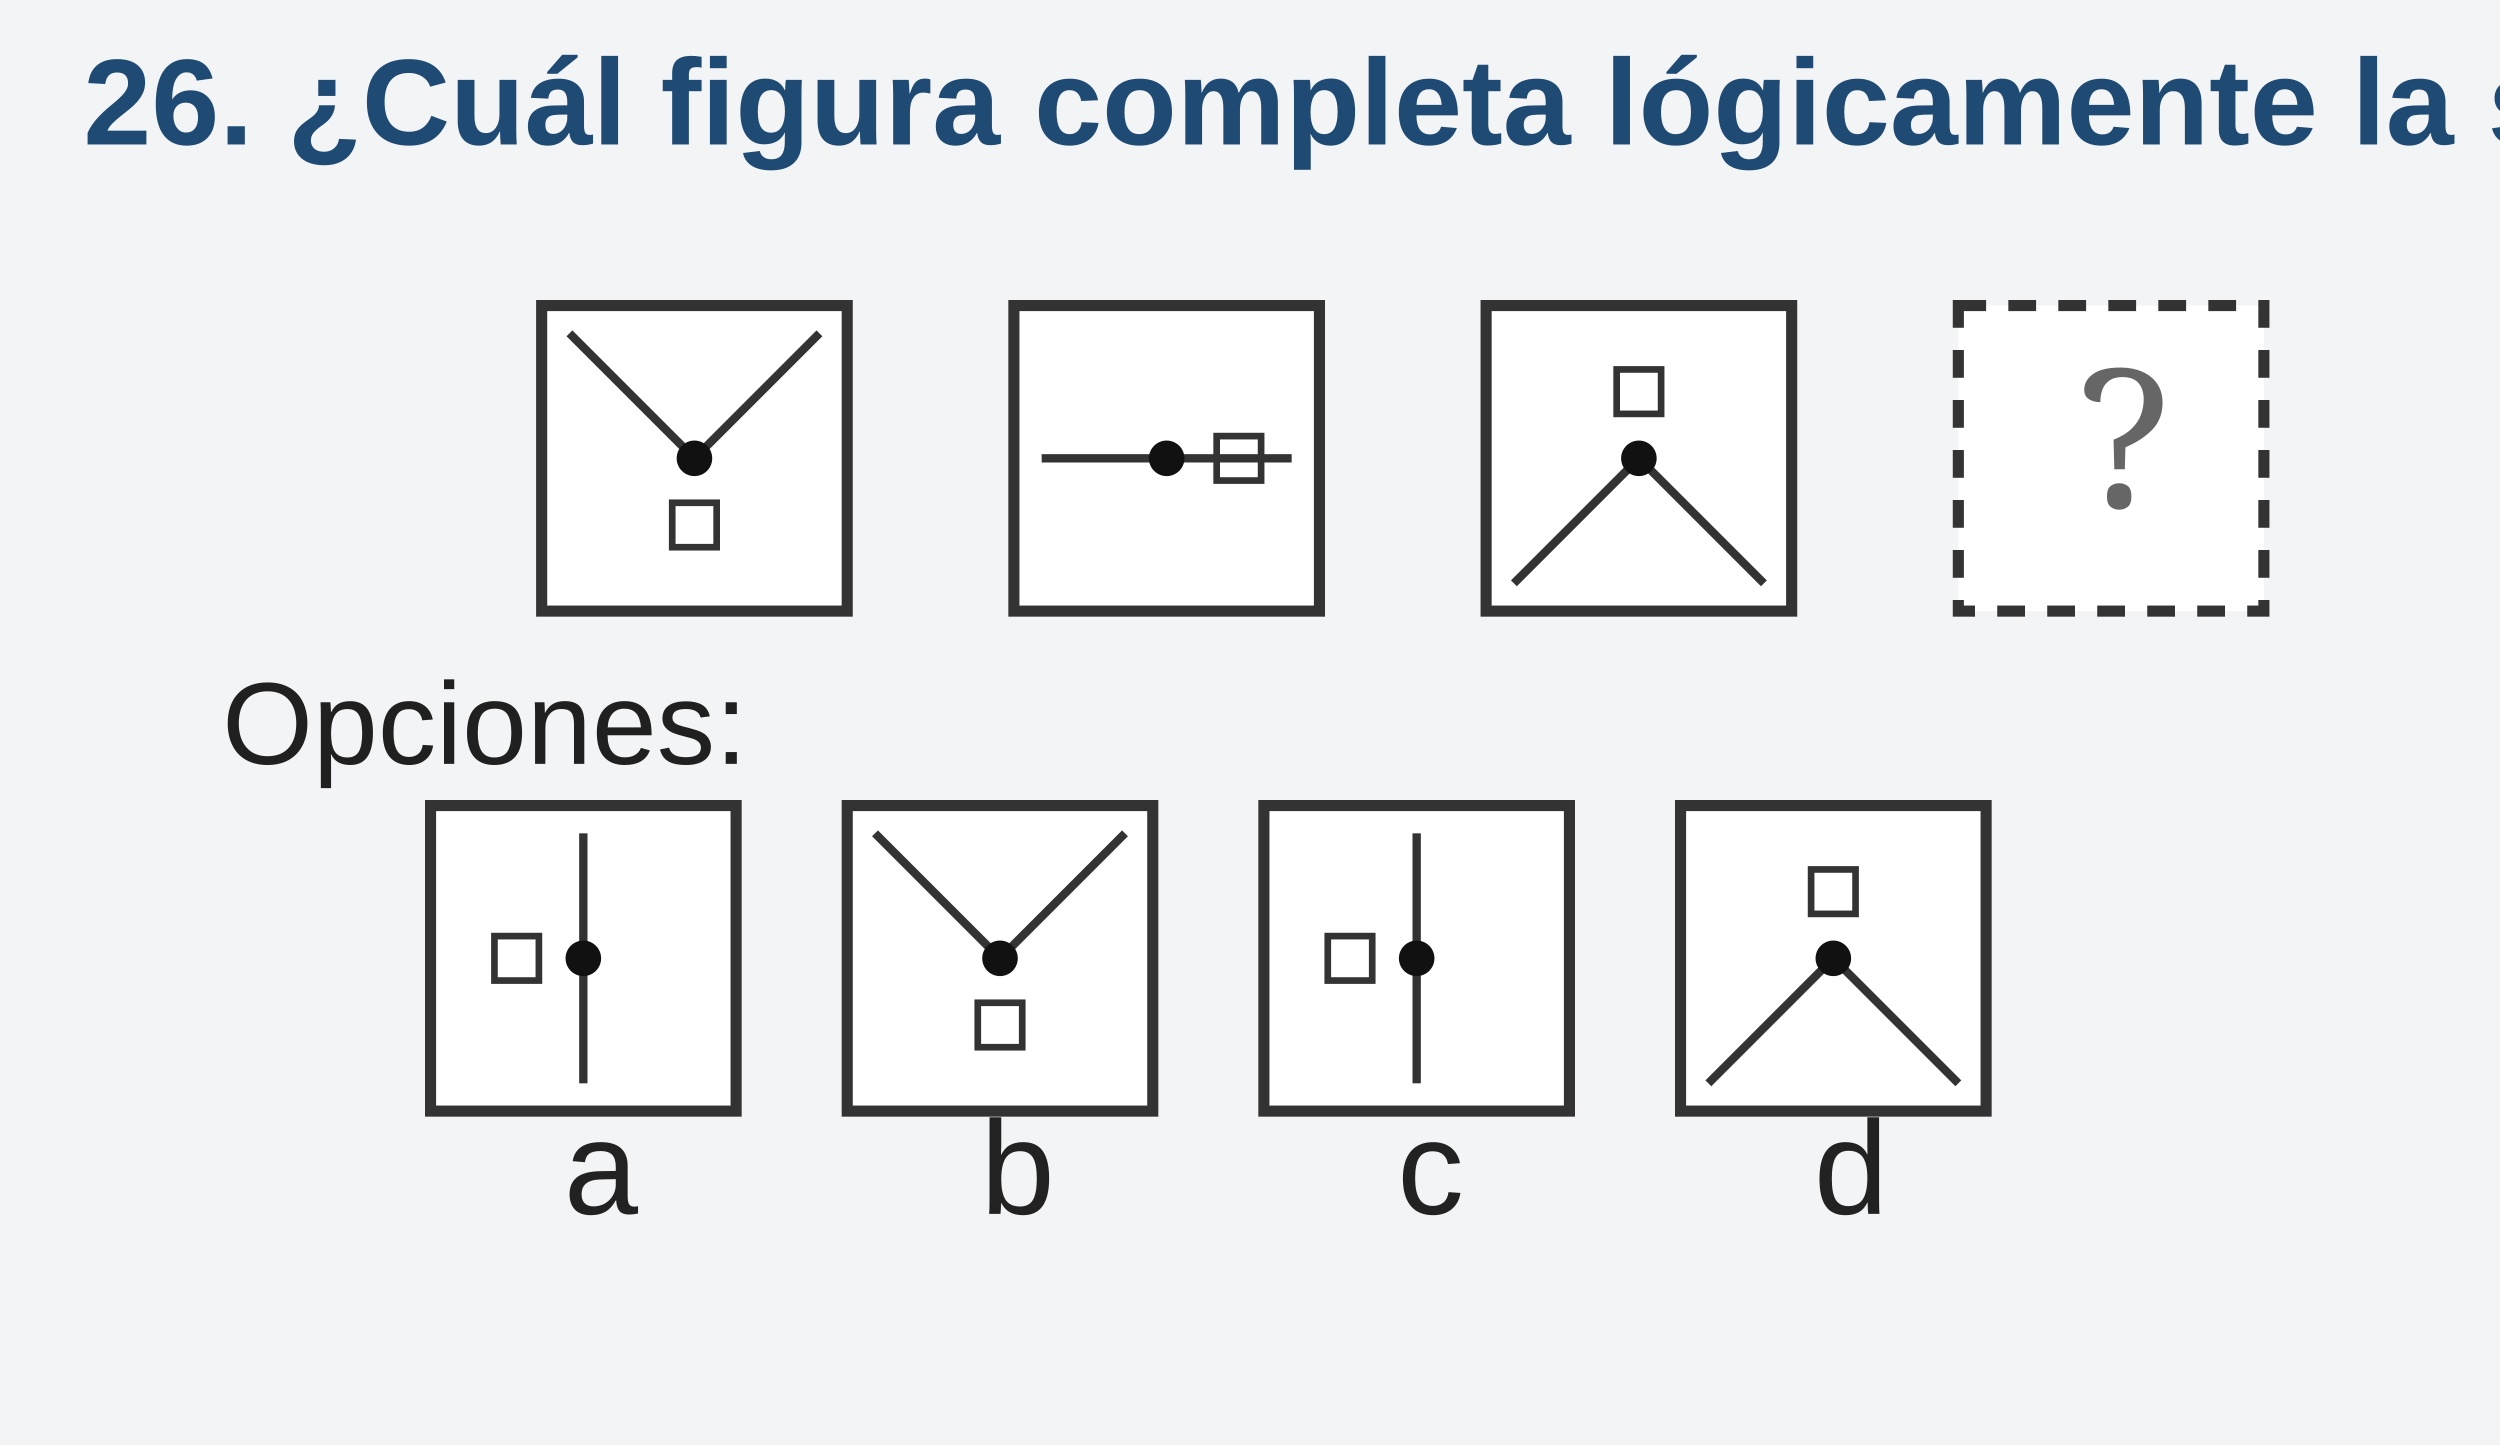
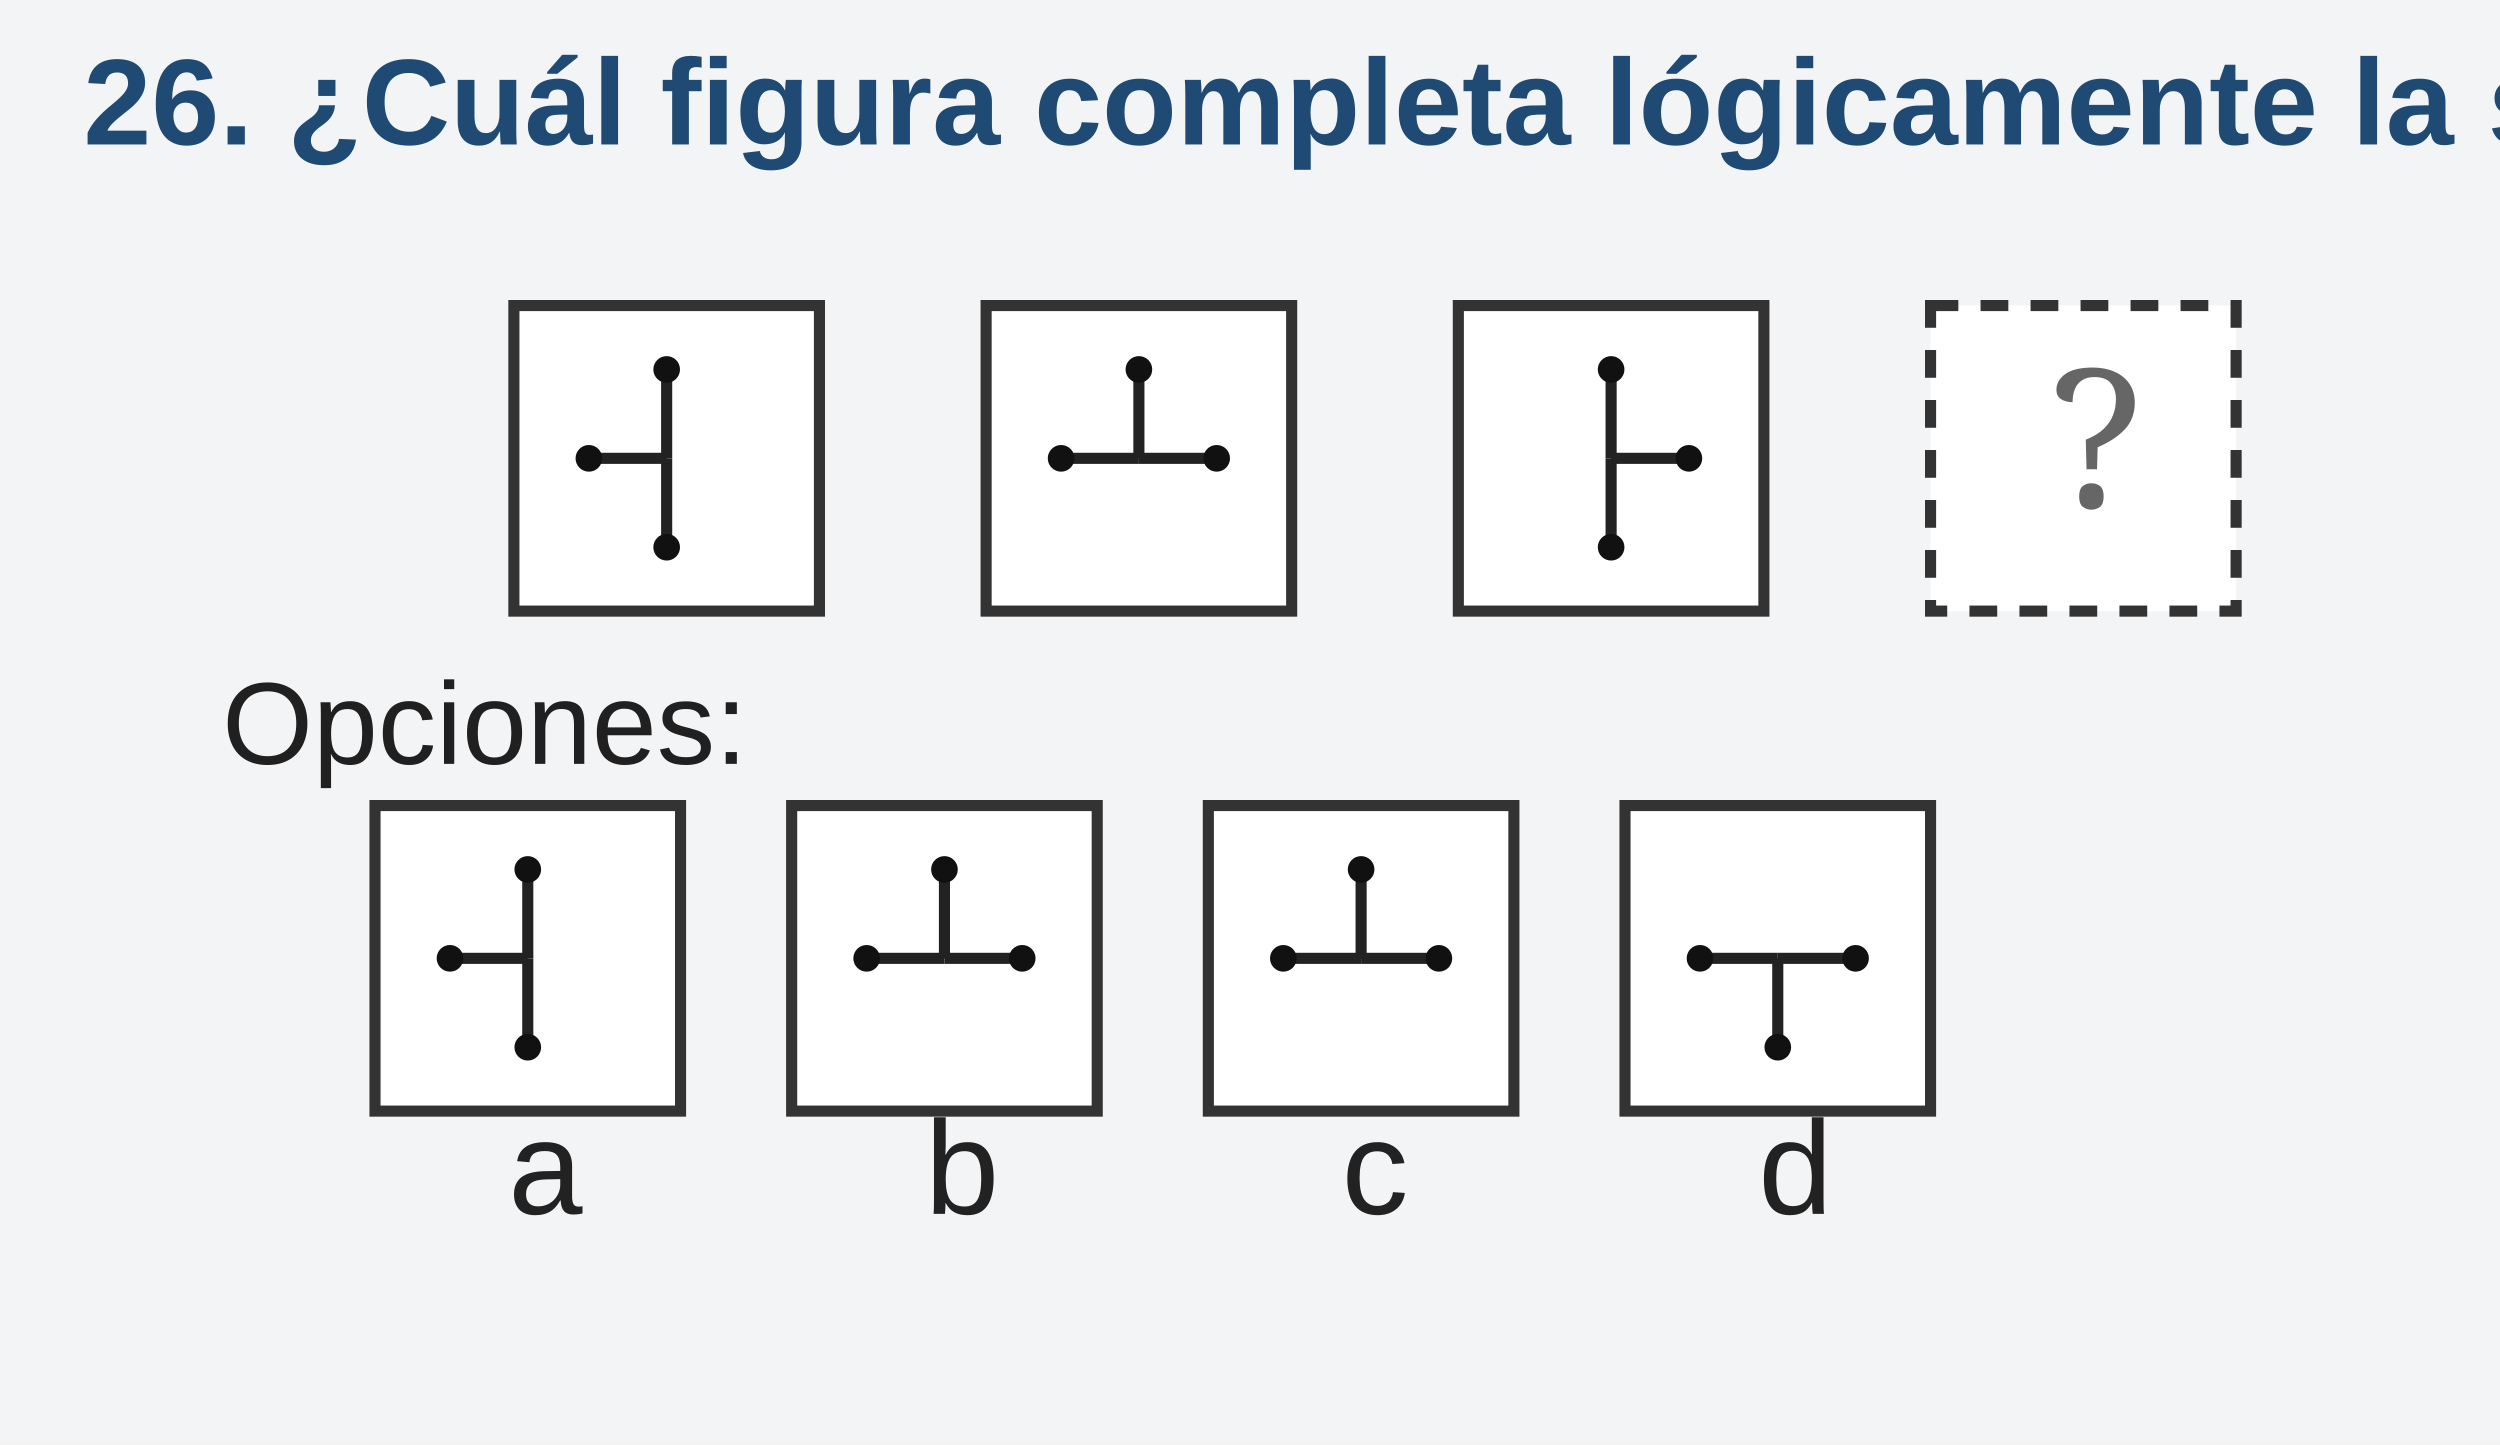
<svg xmlns="http://www.w3.org/2000/svg" width="900" height="520" viewBox="0 0 900 520">
  <rect width="100%" height="100%" fill="#f3f4f6" />
  <text x="30" y="52" font-family="Arial" font-size="44" font-weight="700" fill="#1f4a73">26. ¿Cuál figura completa lógicamente la serie?</text>
  <text x="80" y="275" font-family="Arial" font-size="42" fill="#202020">Opciones:</text>
  <defs>
    <pattern id="hatch" width="6" height="6" patternUnits="userSpaceOnUse" patternTransform="rotate(45)">
      <line x1="0" y1="0" x2="0" y2="6" stroke="#666" stroke-width="2" />
    </pattern>
  </defs>
-   <rect x="195" y="110" width="110" height="110" fill="white" stroke="#333" stroke-width="4" />
-   <line x1="205" y1="120" x2="250" y2="165" stroke="#333" stroke-width="3" />
-   <line x1="295" y1="120" x2="250" y2="165" stroke="#333" stroke-width="3" />
-   <circle cx="250" cy="165" r="6.4" fill="#111" />
-   <rect x="242" y="181" width="16" height="16" fill="none" stroke="#333" stroke-width="2.4" />
-   <rect x="365" y="110" width="110" height="110" fill="white" stroke="#333" stroke-width="4" />
-   <line x1="375" y1="165" x2="465" y2="165" stroke="#333" stroke-width="3" />
-   <circle cx="420" cy="165" r="6.4" fill="#111" />
-   <rect x="438" y="157" width="16" height="16" fill="none" stroke="#333" stroke-width="2.4" />
-   <rect x="535" y="110" width="110" height="110" fill="white" stroke="#333" stroke-width="4" />
-   <line x1="545" y1="210" x2="590" y2="165" stroke="#333" stroke-width="3" />
-   <line x1="635" y1="210" x2="590" y2="165" stroke="#333" stroke-width="3" />
-   <circle cx="590" cy="165" r="6.4" fill="#111" />
-   <rect x="582" y="133" width="16" height="16" fill="none" stroke="#333" stroke-width="2.4" />
-   <rect x="705" y="110" width="110" height="110" fill="white" stroke="#333" stroke-width="4" stroke-dasharray="10 8" />
-   <text x="748" y="183" font-family="Georgia" font-size="70" fill="#666">?</text>
-   <rect x="155" y="290" width="110" height="110" fill="white" stroke="#333" stroke-width="4" />
-   <line x1="210" y1="300" x2="210" y2="390" stroke="#333" stroke-width="3" />
-   <circle cx="210" cy="345" r="6.4" fill="#111" />
-   <rect x="178" y="337" width="16" height="16" fill="none" stroke="#333" stroke-width="2.4" />
-   <text x="203" y="437" font-family="Arial" font-size="48" fill="#222">a</text>
-   <rect x="305" y="290" width="110" height="110" fill="white" stroke="#333" stroke-width="4" />
-   <line x1="315" y1="300" x2="360" y2="345" stroke="#333" stroke-width="3" />
-   <line x1="405" y1="300" x2="360" y2="345" stroke="#333" stroke-width="3" />
-   <circle cx="360" cy="345" r="6.4" fill="#111" />
-   <rect x="352" y="361" width="16" height="16" fill="none" stroke="#333" stroke-width="2.4" />
-   <text x="353" y="437" font-family="Arial" font-size="48" fill="#222">b</text>
-   <rect x="455" y="290" width="110" height="110" fill="white" stroke="#333" stroke-width="4" />
-   <line x1="510" y1="300" x2="510" y2="390" stroke="#333" stroke-width="3" />
-   <circle cx="510" cy="345" r="6.4" fill="#111" />
-   <rect x="478" y="337" width="16" height="16" fill="none" stroke="#333" stroke-width="2.4" />
-   <text x="503" y="437" font-family="Arial" font-size="48" fill="#222">c</text>
-   <rect x="605" y="290" width="110" height="110" fill="white" stroke="#333" stroke-width="4" />
-   <line x1="615" y1="390" x2="660" y2="345" stroke="#333" stroke-width="3" />
-   <line x1="705" y1="390" x2="660" y2="345" stroke="#333" stroke-width="3" />
-   <circle cx="660" cy="345" r="6.4" fill="#111" />
-   <rect x="652" y="313" width="16" height="16" fill="none" stroke="#333" stroke-width="2.4" />
-   <text x="653" y="437" font-family="Arial" font-size="48" fill="#222">d</text>
+   <rect x="185" y="110" width="110" height="110" fill="white" stroke="#333" stroke-width="4" />
+   <line x1="240" y1="165" x2="240" y2="197" stroke="#222" stroke-width="4" />
+   <circle cx="240" cy="197" r="4.8" fill="#111" />
+   <line x1="240" y1="165" x2="212" y2="165" stroke="#222" stroke-width="4" />
+   <circle cx="212" cy="165" r="4.8" fill="#111" />
+   <line x1="240" y1="165" x2="240" y2="133" stroke="#222" stroke-width="4" />
+   <circle cx="240" cy="133" r="4.8" fill="#111" />
+   <rect x="355" y="110" width="110" height="110" fill="white" stroke="#333" stroke-width="4" />
+   <line x1="410" y1="165" x2="382" y2="165" stroke="#222" stroke-width="4" />
+   <circle cx="382" cy="165" r="4.8" fill="#111" />
+   <line x1="410" y1="165" x2="410" y2="133" stroke="#222" stroke-width="4" />
+   <circle cx="410" cy="133" r="4.8" fill="#111" />
+   <line x1="410" y1="165" x2="438" y2="165" stroke="#222" stroke-width="4" />
+   <circle cx="438" cy="165" r="4.8" fill="#111" />
+   <rect x="525" y="110" width="110" height="110" fill="white" stroke="#333" stroke-width="4" />
+   <line x1="580" y1="165" x2="580" y2="133" stroke="#222" stroke-width="4" />
+   <circle cx="580" cy="133" r="4.8" fill="#111" />
+   <line x1="580" y1="165" x2="608" y2="165" stroke="#222" stroke-width="4" />
+   <circle cx="608" cy="165" r="4.8" fill="#111" />
+   <line x1="580" y1="165" x2="580" y2="197" stroke="#222" stroke-width="4" />
+   <circle cx="580" cy="197" r="4.8" fill="#111" />
+   <rect x="695" y="110" width="110" height="110" fill="white" stroke="#333" stroke-width="4" stroke-dasharray="10 8" />
+   <text x="738" y="183" font-family="Georgia" font-size="70" fill="#666">?</text>
+   <rect x="135" y="290" width="110" height="110" fill="white" stroke="#333" stroke-width="4" />
+   <line x1="190" y1="345" x2="190" y2="377" stroke="#222" stroke-width="4" />
+   <circle cx="190" cy="377" r="4.8" fill="#111" />
+   <line x1="190" y1="345" x2="162" y2="345" stroke="#222" stroke-width="4" />
+   <circle cx="162" cy="345" r="4.8" fill="#111" />
+   <line x1="190" y1="345" x2="190" y2="313" stroke="#222" stroke-width="4" />
+   <circle cx="190" cy="313" r="4.8" fill="#111" />
+   <text x="183" y="437" font-family="Arial" font-size="48" fill="#222">a</text>
+   <rect x="285" y="290" width="110" height="110" fill="white" stroke="#333" stroke-width="4" />
+   <line x1="340" y1="345" x2="312" y2="345" stroke="#222" stroke-width="4" />
+   <circle cx="312" cy="345" r="4.8" fill="#111" />
+   <line x1="340" y1="345" x2="340" y2="313" stroke="#222" stroke-width="4" />
+   <circle cx="340" cy="313" r="4.8" fill="#111" />
+   <line x1="340" y1="345" x2="368" y2="345" stroke="#222" stroke-width="4" />
+   <circle cx="368" cy="345" r="4.8" fill="#111" />
+   <text x="333" y="437" font-family="Arial" font-size="48" fill="#222">b</text>
+   <rect x="435" y="290" width="110" height="110" fill="white" stroke="#333" stroke-width="4" />
+   <line x1="490" y1="345" x2="462" y2="345" stroke="#222" stroke-width="4" />
+   <circle cx="462" cy="345" r="4.8" fill="#111" />
+   <line x1="490" y1="345" x2="490" y2="313" stroke="#222" stroke-width="4" />
+   <circle cx="490" cy="313" r="4.8" fill="#111" />
+   <line x1="490" y1="345" x2="518" y2="345" stroke="#222" stroke-width="4" />
+   <circle cx="518" cy="345" r="4.8" fill="#111" />
+   <text x="483" y="437" font-family="Arial" font-size="48" fill="#222">c</text>
+   <rect x="585" y="290" width="110" height="110" fill="white" stroke="#333" stroke-width="4" />
+   <line x1="640" y1="345" x2="668" y2="345" stroke="#222" stroke-width="4" />
+   <circle cx="668" cy="345" r="4.8" fill="#111" />
+   <line x1="640" y1="345" x2="640" y2="377" stroke="#222" stroke-width="4" />
+   <circle cx="640" cy="377" r="4.8" fill="#111" />
+   <line x1="640" y1="345" x2="612" y2="345" stroke="#222" stroke-width="4" />
+   <circle cx="612" cy="345" r="4.8" fill="#111" />
+   <text x="633" y="437" font-family="Arial" font-size="48" fill="#222">d</text>
</svg>
